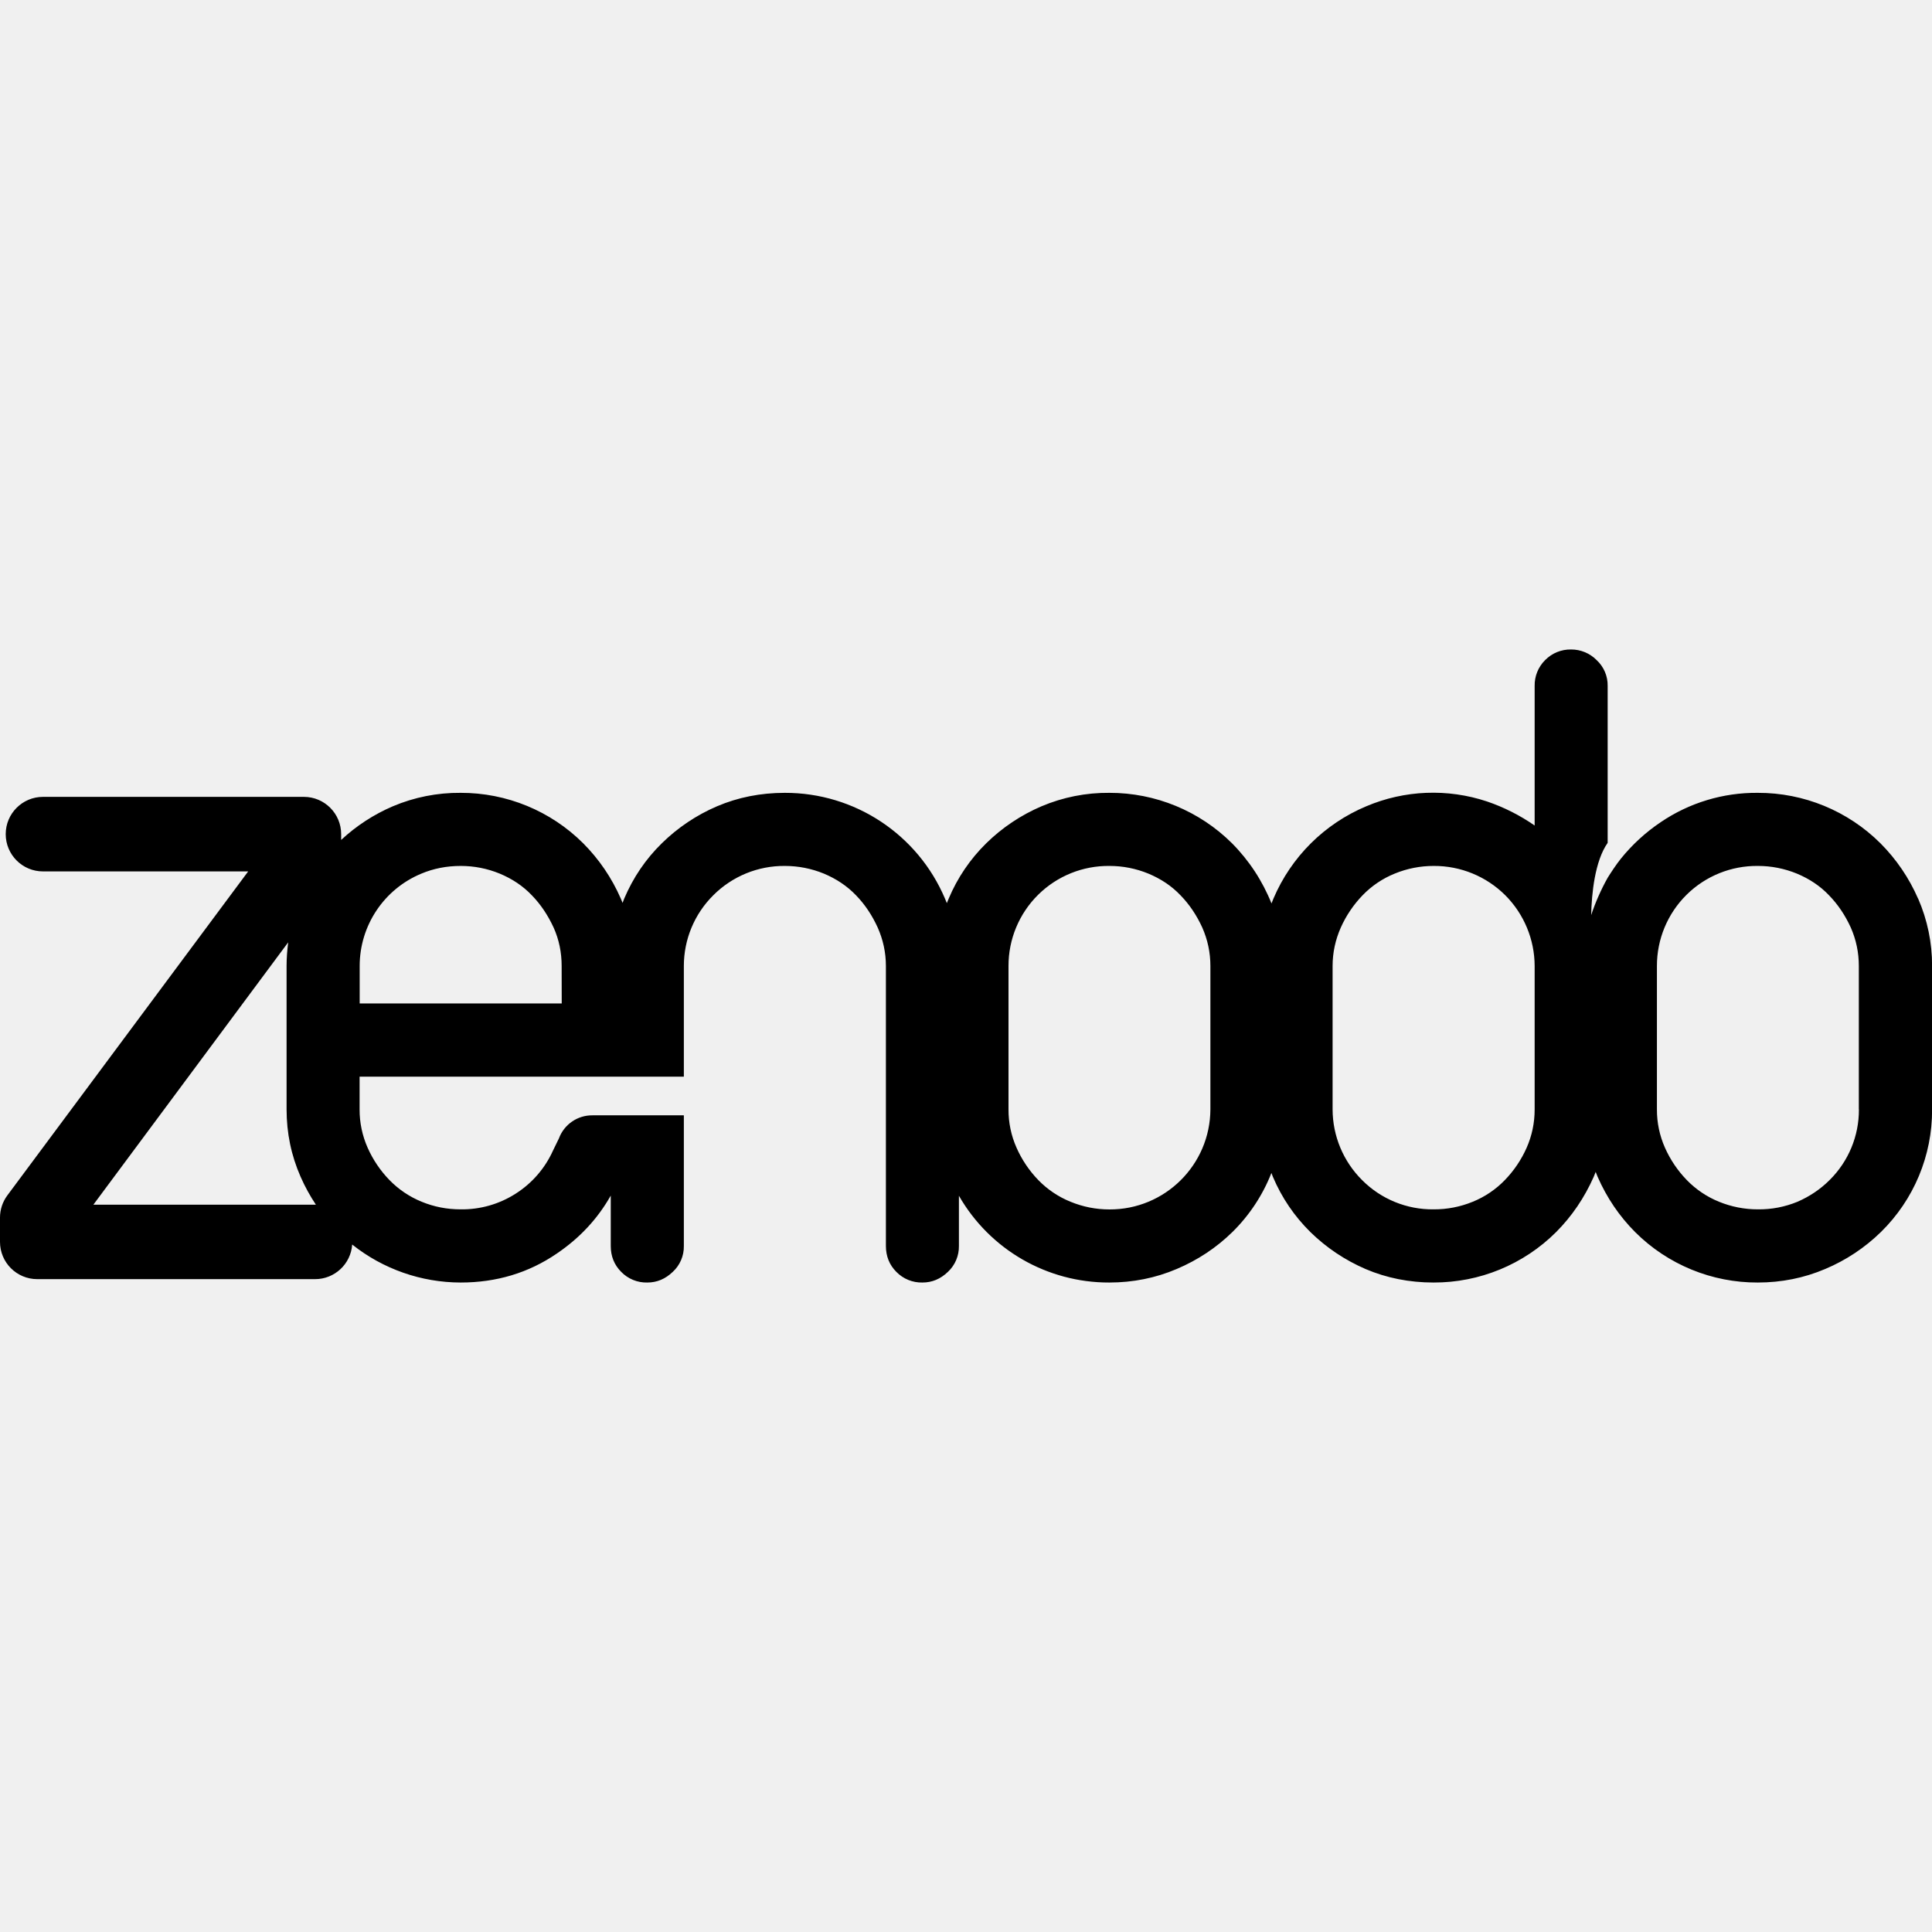
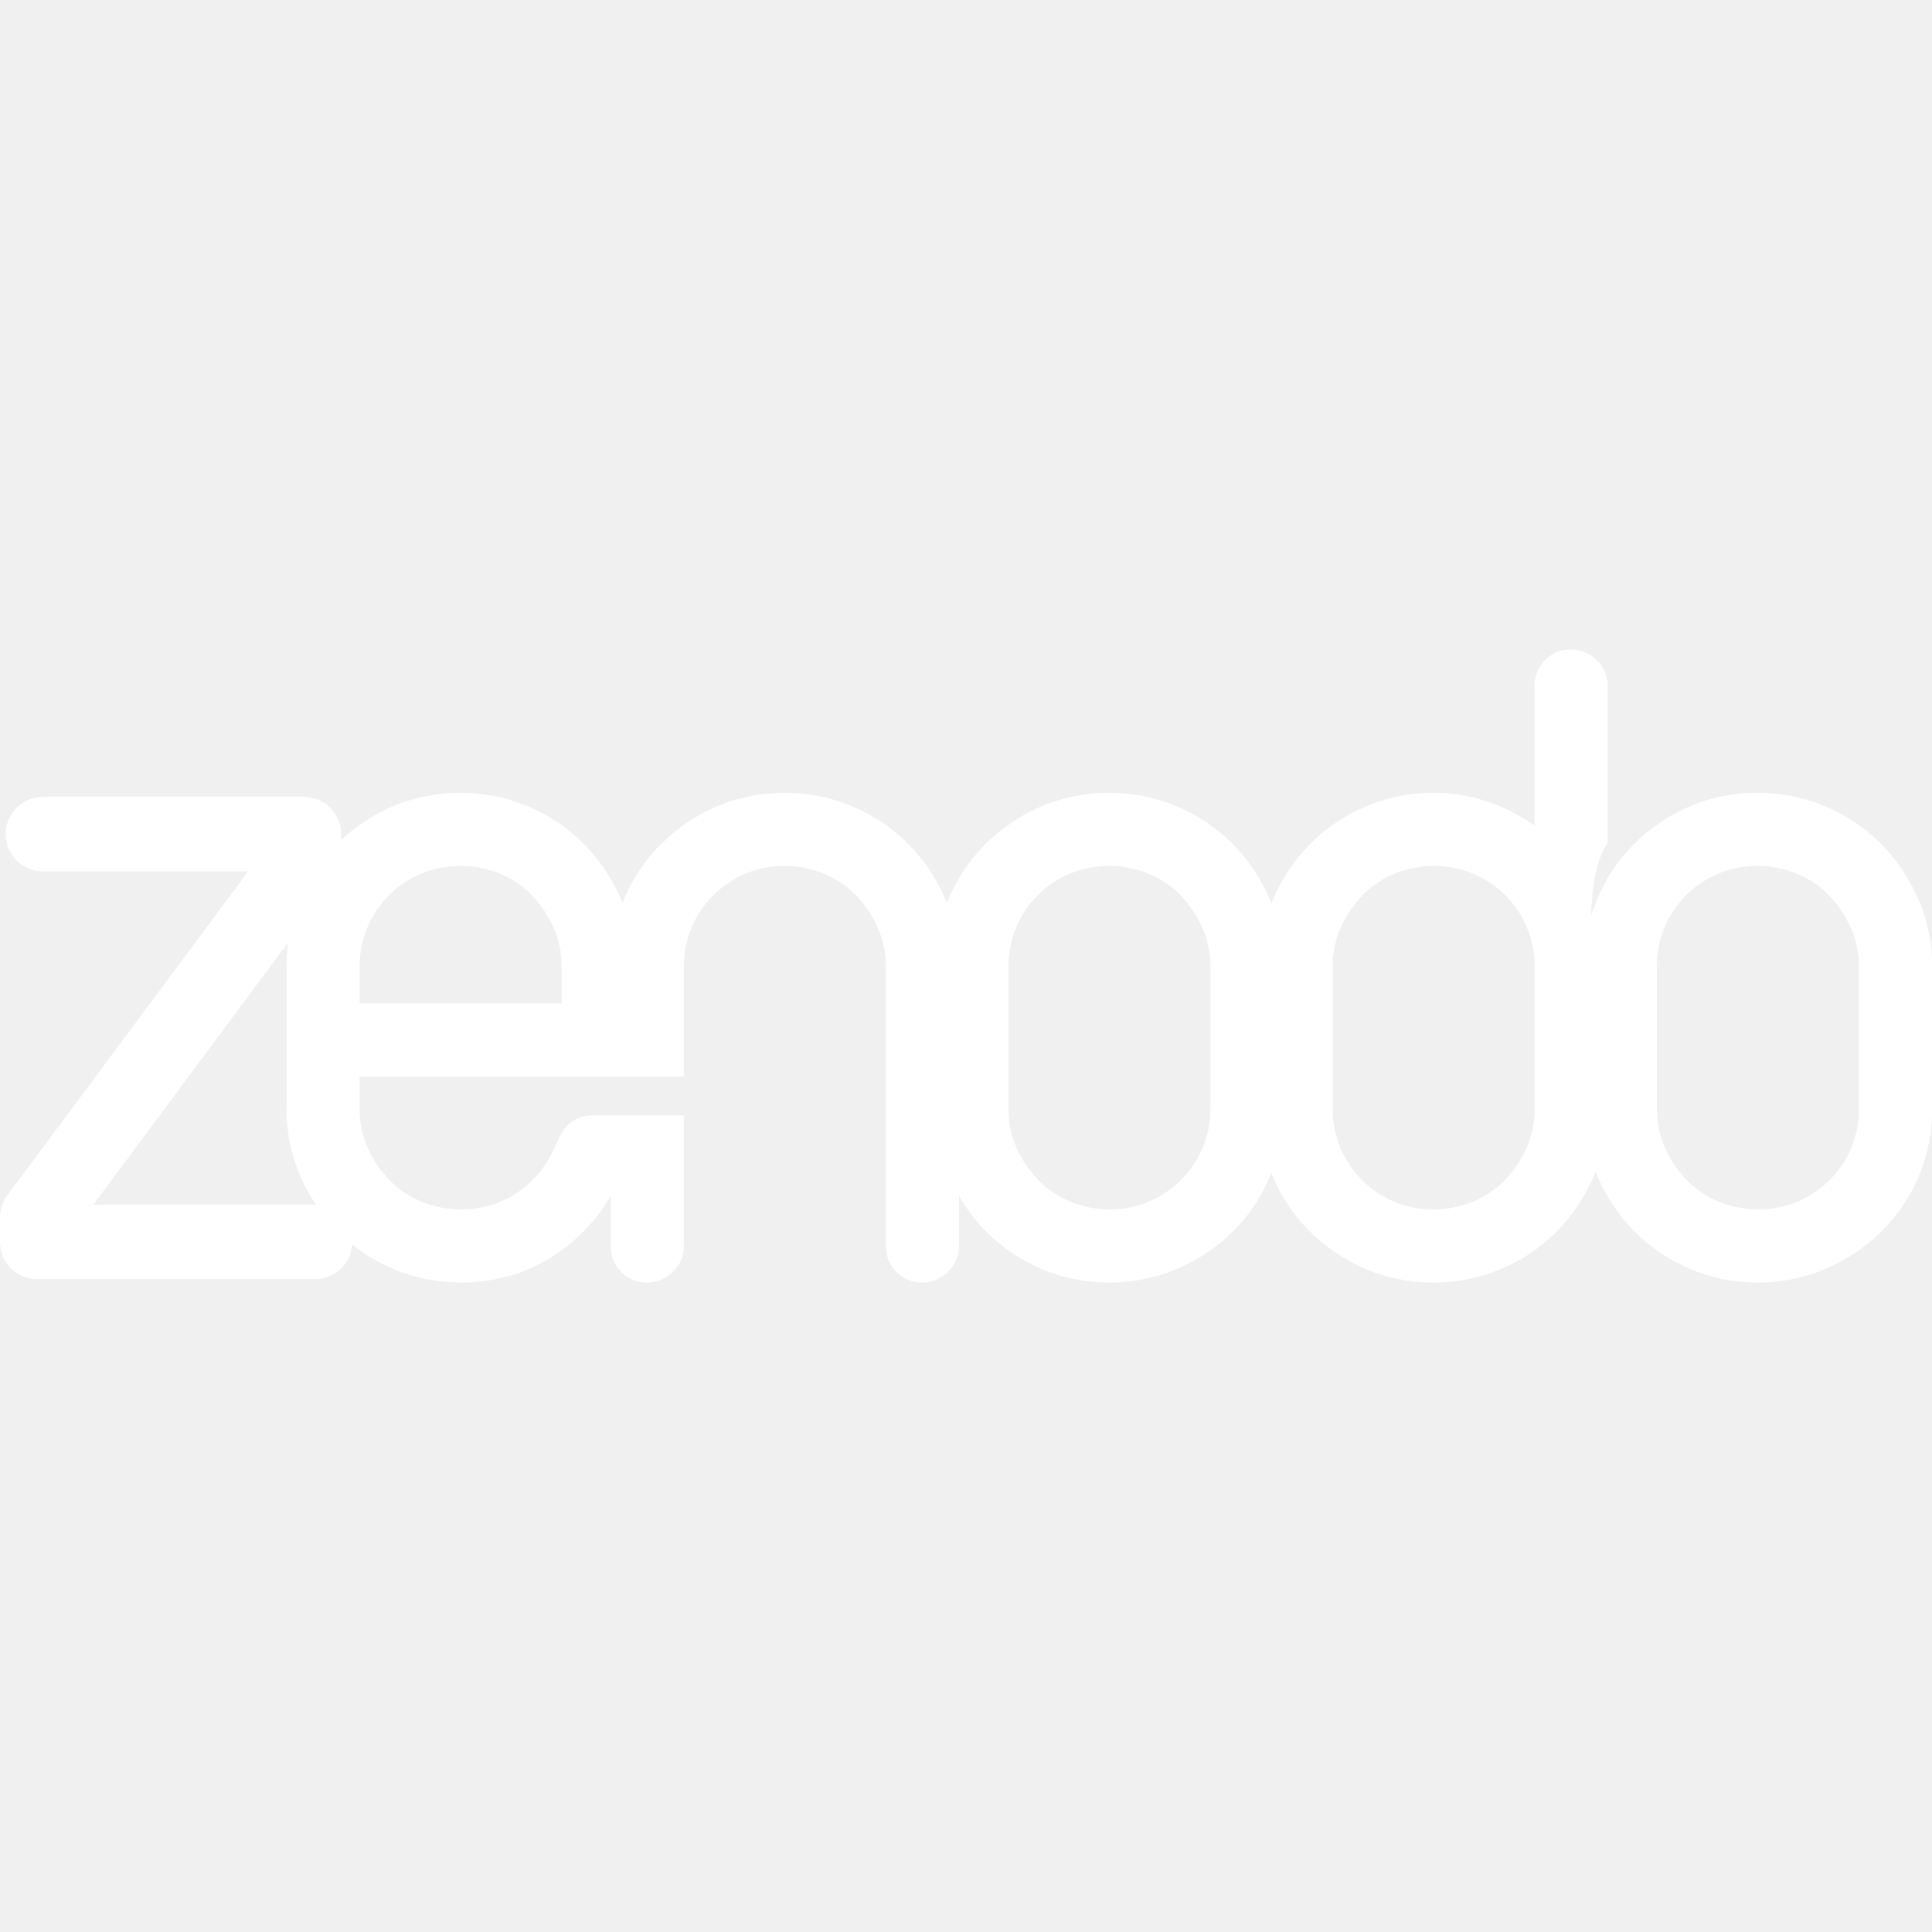
- <svg xmlns="http://www.w3.org/2000/svg" role="img" viewBox="0 0 24 24">
+ <svg xmlns="http://www.w3.org/2000/svg" fill="#fff" role="img" viewBox="0 0 24 24">
  <path d="M23.827 11.163a2.242 2.242 0 00-.467-.687 2.15 2.15 0 00-1.524-.627 2.11 2.11 0 00-1.207.365 2.247 2.247 0 00-.495.454c-.06.075-.125.175-.163.236a2.687 2.687 0 00-.205.464c.006-.27.046-.672.205-.898V8.522a.427.427 0 00-.137-.322.443.443 0 00-.317-.132.44.44 0 00-.323.132.44.44 0 00-.13.322v1.733a2.37 2.37 0 00-.592-.299 2.124 2.124 0 00-1.5.06 2.16 2.16 0 00-1.153 1.147l-.024.06a2.242 2.242 0 00-.49-.747 2.153 2.153 0 00-1.524-.627 2.11 2.11 0 00-.843.167 2.23 2.23 0 00-.687.46 2.106 2.106 0 00-.466.687l-.023.056-.023-.056a2.155 2.155 0 00-1.99-1.314c-.301 0-.582.056-.842.167a2.23 2.23 0 00-.686.46c-.2.196-.355.424-.467.687l-.02.053-.022-.053a2.243 2.243 0 00-.467-.687 2.148 2.148 0 00-1.523-.627 2.11 2.11 0 00-.842.167 2.229 2.229 0 00-.642.418v-.072a.463.463 0 00-.462-.463H.534a.463.463 0 000 .926h2.549L.091 14.85a.462.462 0 00-.091.275v.302c0 .256.207.463.463.463h3.45a.462.462 0 00.462-.43 2.169 2.169 0 001.347.472c.446 0 .844-.12 1.195-.36.283-.192.507-.431.67-.72v.626c0 .127.043.235.13.322a.436.436 0 00.324.132c.12 0 .224-.044.316-.132a.427.427 0 00.138-.322V13.858h-.002l.002-.003H7.361a.44.44 0 00-.418.287l-.074.152a1.234 1.234 0 01-.46.532 1.234 1.234 0 01-.687.197c-.168 0-.33-.031-.485-.095a1.175 1.175 0 01-.4-.27 1.382 1.382 0 01-.27-.4 1.165 1.165 0 01-.1-.477v-.406h4.028v-1.375a1.237 1.237 0 01.365-.878 1.24 1.24 0 01.89-.365c.167 0 .329.032.484.095.155.065.289.154.4.27.112.115.2.249.269.4.067.151.102.311.102.478v3.477c0 .128.043.236.13.323a.438.438 0 00.324.132c.12 0 .224-.044.316-.132a.431.431 0 00.137-.323v-.623a2.144 2.144 0 001.868 1.078c.294 0 .574-.056.837-.168.262-.111.493-.264.693-.46a2.112 2.112 0 00.484-.733l.018.047c.111.262.267.49.466.687.2.195.428.348.687.46.258.11.54.167.843.167a2.147 2.147 0 001.523-.627c.195-.196.351-.425.467-.687l.024-.06.024.06c.115.262.27.49.466.687a2.144 2.144 0 001.524.627c.294 0 .574-.056.837-.168a2.22 2.22 0 00.693-.46 2.117 2.117 0 00.635-1.522v-1.782a2.08 2.08 0 00-.173-.837zM1.16 14.965l2.42-3.259c-.012.096-.02.194-.02.294v1.78c0 .296.058.574.174.838.054.123.118.239.19.347zm5.818-2.5H4.468v-.465a1.242 1.242 0 01.765-1.147c.152-.064.315-.096.49-.096.168 0 .33.032.484.095.156.065.29.154.4.27.112.115.2.249.27.4.068.151.1.311.1.478zm8.058 1.316a1.249 1.249 0 01-1.254 1.243c-.168 0-.329-.032-.485-.096a1.168 1.168 0 01-.4-.27 1.376 1.376 0 01-.269-.4 1.159 1.159 0 01-.1-.477v-1.781a1.24 1.24 0 011.255-1.243c.166 0 .328.032.482.095.156.065.29.154.4.27.112.115.201.249.27.4.067.152.101.311.101.478zm4.028 0c0 .167-.033.326-.1.478a1.38 1.38 0 01-.27.4 1.16 1.16 0 01-.4.27 1.26 1.26 0 01-.484.094 1.232 1.232 0 01-.89-.364 1.242 1.242 0 01-.366-.878v-1.781c0-.167.035-.326.102-.478a1.4 1.4 0 01.27-.4 1.16 1.16 0 01.4-.27 1.27 1.27 0 01.484-.095 1.25 1.25 0 01.89.365 1.25 1.25 0 01.364.878zm4.028 0a1.224 1.224 0 01-.364.878c-.116.116-.25.205-.4.27a1.25 1.25 0 01-.49.094 1.27 1.27 0 01-.485-.095 1.169 1.169 0 01-.4-.27 1.38 1.38 0 01-.27-.4 1.157 1.157 0 01-.1-.477v-1.781a1.24 1.24 0 011.255-1.243c.167 0 .328.032.483.095.156.065.29.154.4.27.112.115.201.249.27.4.067.152.1.311.1.478v1.78z" />
</svg>
